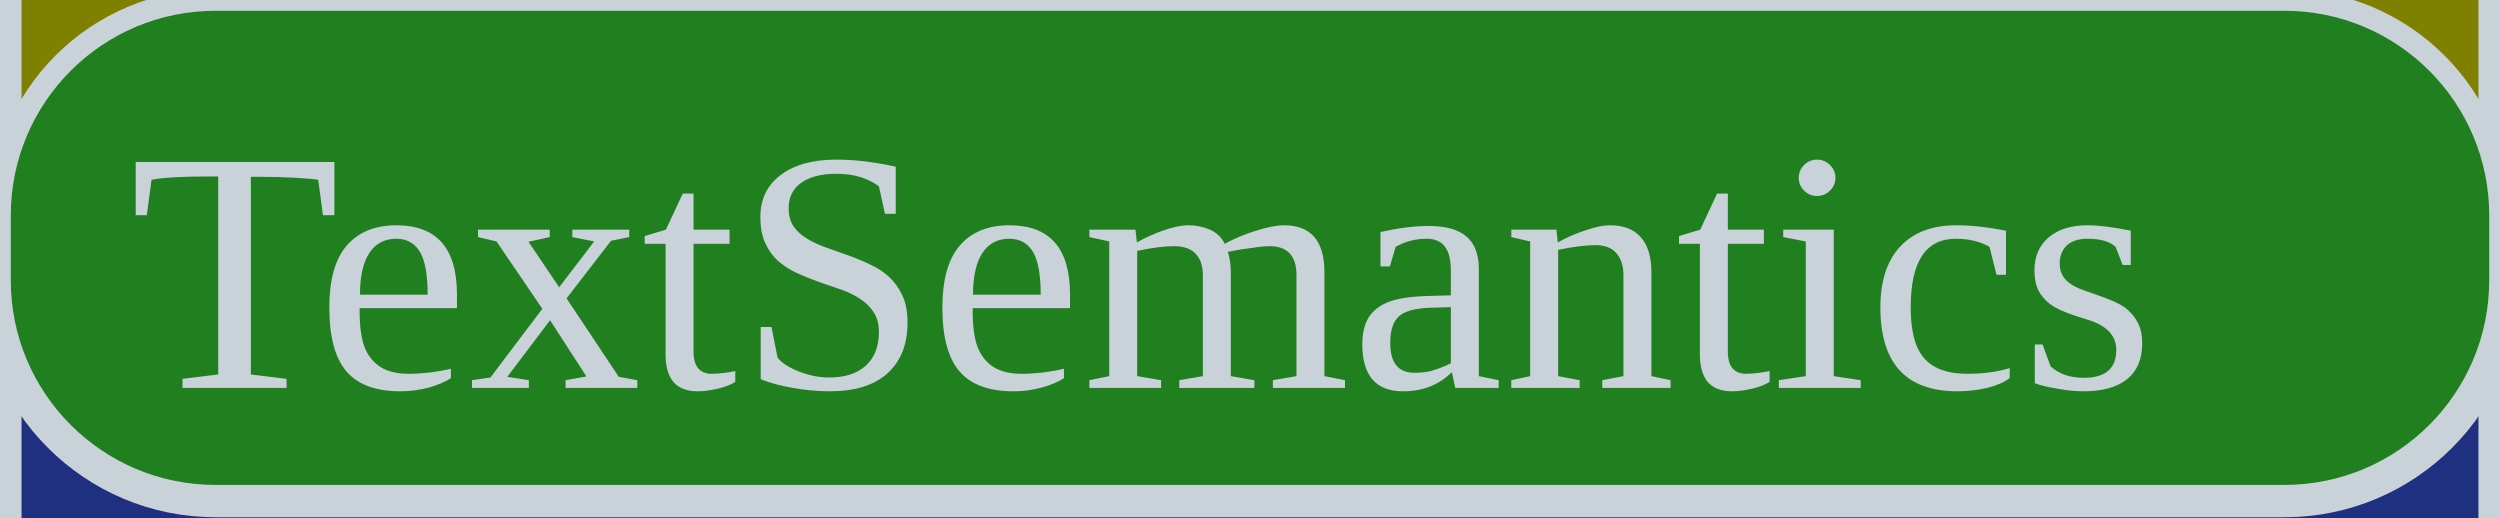
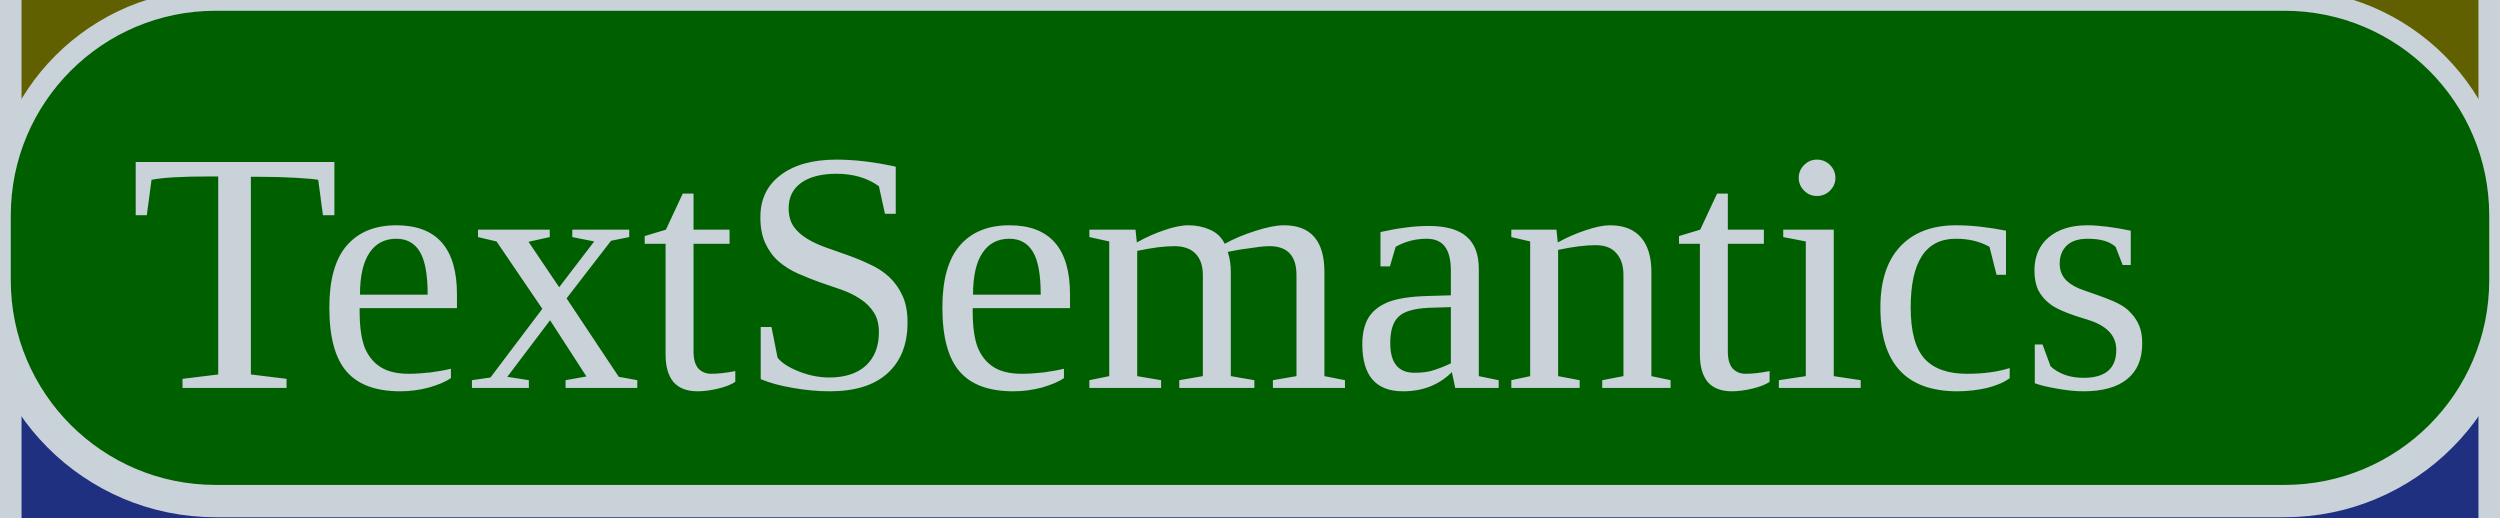
<svg xmlns="http://www.w3.org/2000/svg" version="1.1" viewBox="290 48 116 24" width="116px" height="24px">
  <rect fill="rgb(13,17,23)" fill-opacity="1" width="116" height="24" x="290" y="48" />
  <rect fill="rgb(32,48,128)" fill-opacity="1.0" stroke="rgb(201,209,217)" stroke-opacity="1.0" stroke-width="2" width="116" height="142" x="290" y="1" rx="10" />
-   <rect fill="rgb(128,128,0)" fill-opacity="1.0" stroke="rgb(201,209,217)" stroke-opacity="1.0" stroke-width="2" width="116" height="46" x="290" y="25" rx="10" />
-   <rect fill="rgb(32,128,32)" fill-opacity="1.0" stroke="rgb(201,209,217)" stroke-opacity="1.0" stroke-width="1" width="116" height="23" x="290" y="48" rx="10" />
+   <rect fill="rgb(96,96,0)" fill-opacity="1.0" stroke="rgb(201,209,217)" stroke-opacity="1.0" stroke-width="2" width="116" height="46" x="290" y="25" rx="10" />
+   <rect fill="rgb(0,96,0)" fill-opacity="1.0" stroke="rgb(201,209,217)" stroke-opacity="1.0" stroke-width="1" width="116" height="23" x="290" y="48" rx="10" />
  <text fill="rgb(201,209,217)" fill-opacity="1.0" font-size="16" x="296" y="66" textLength="104" lengthAdjust="spacingAndGlyphs">TextSemantics</text>
</svg>
